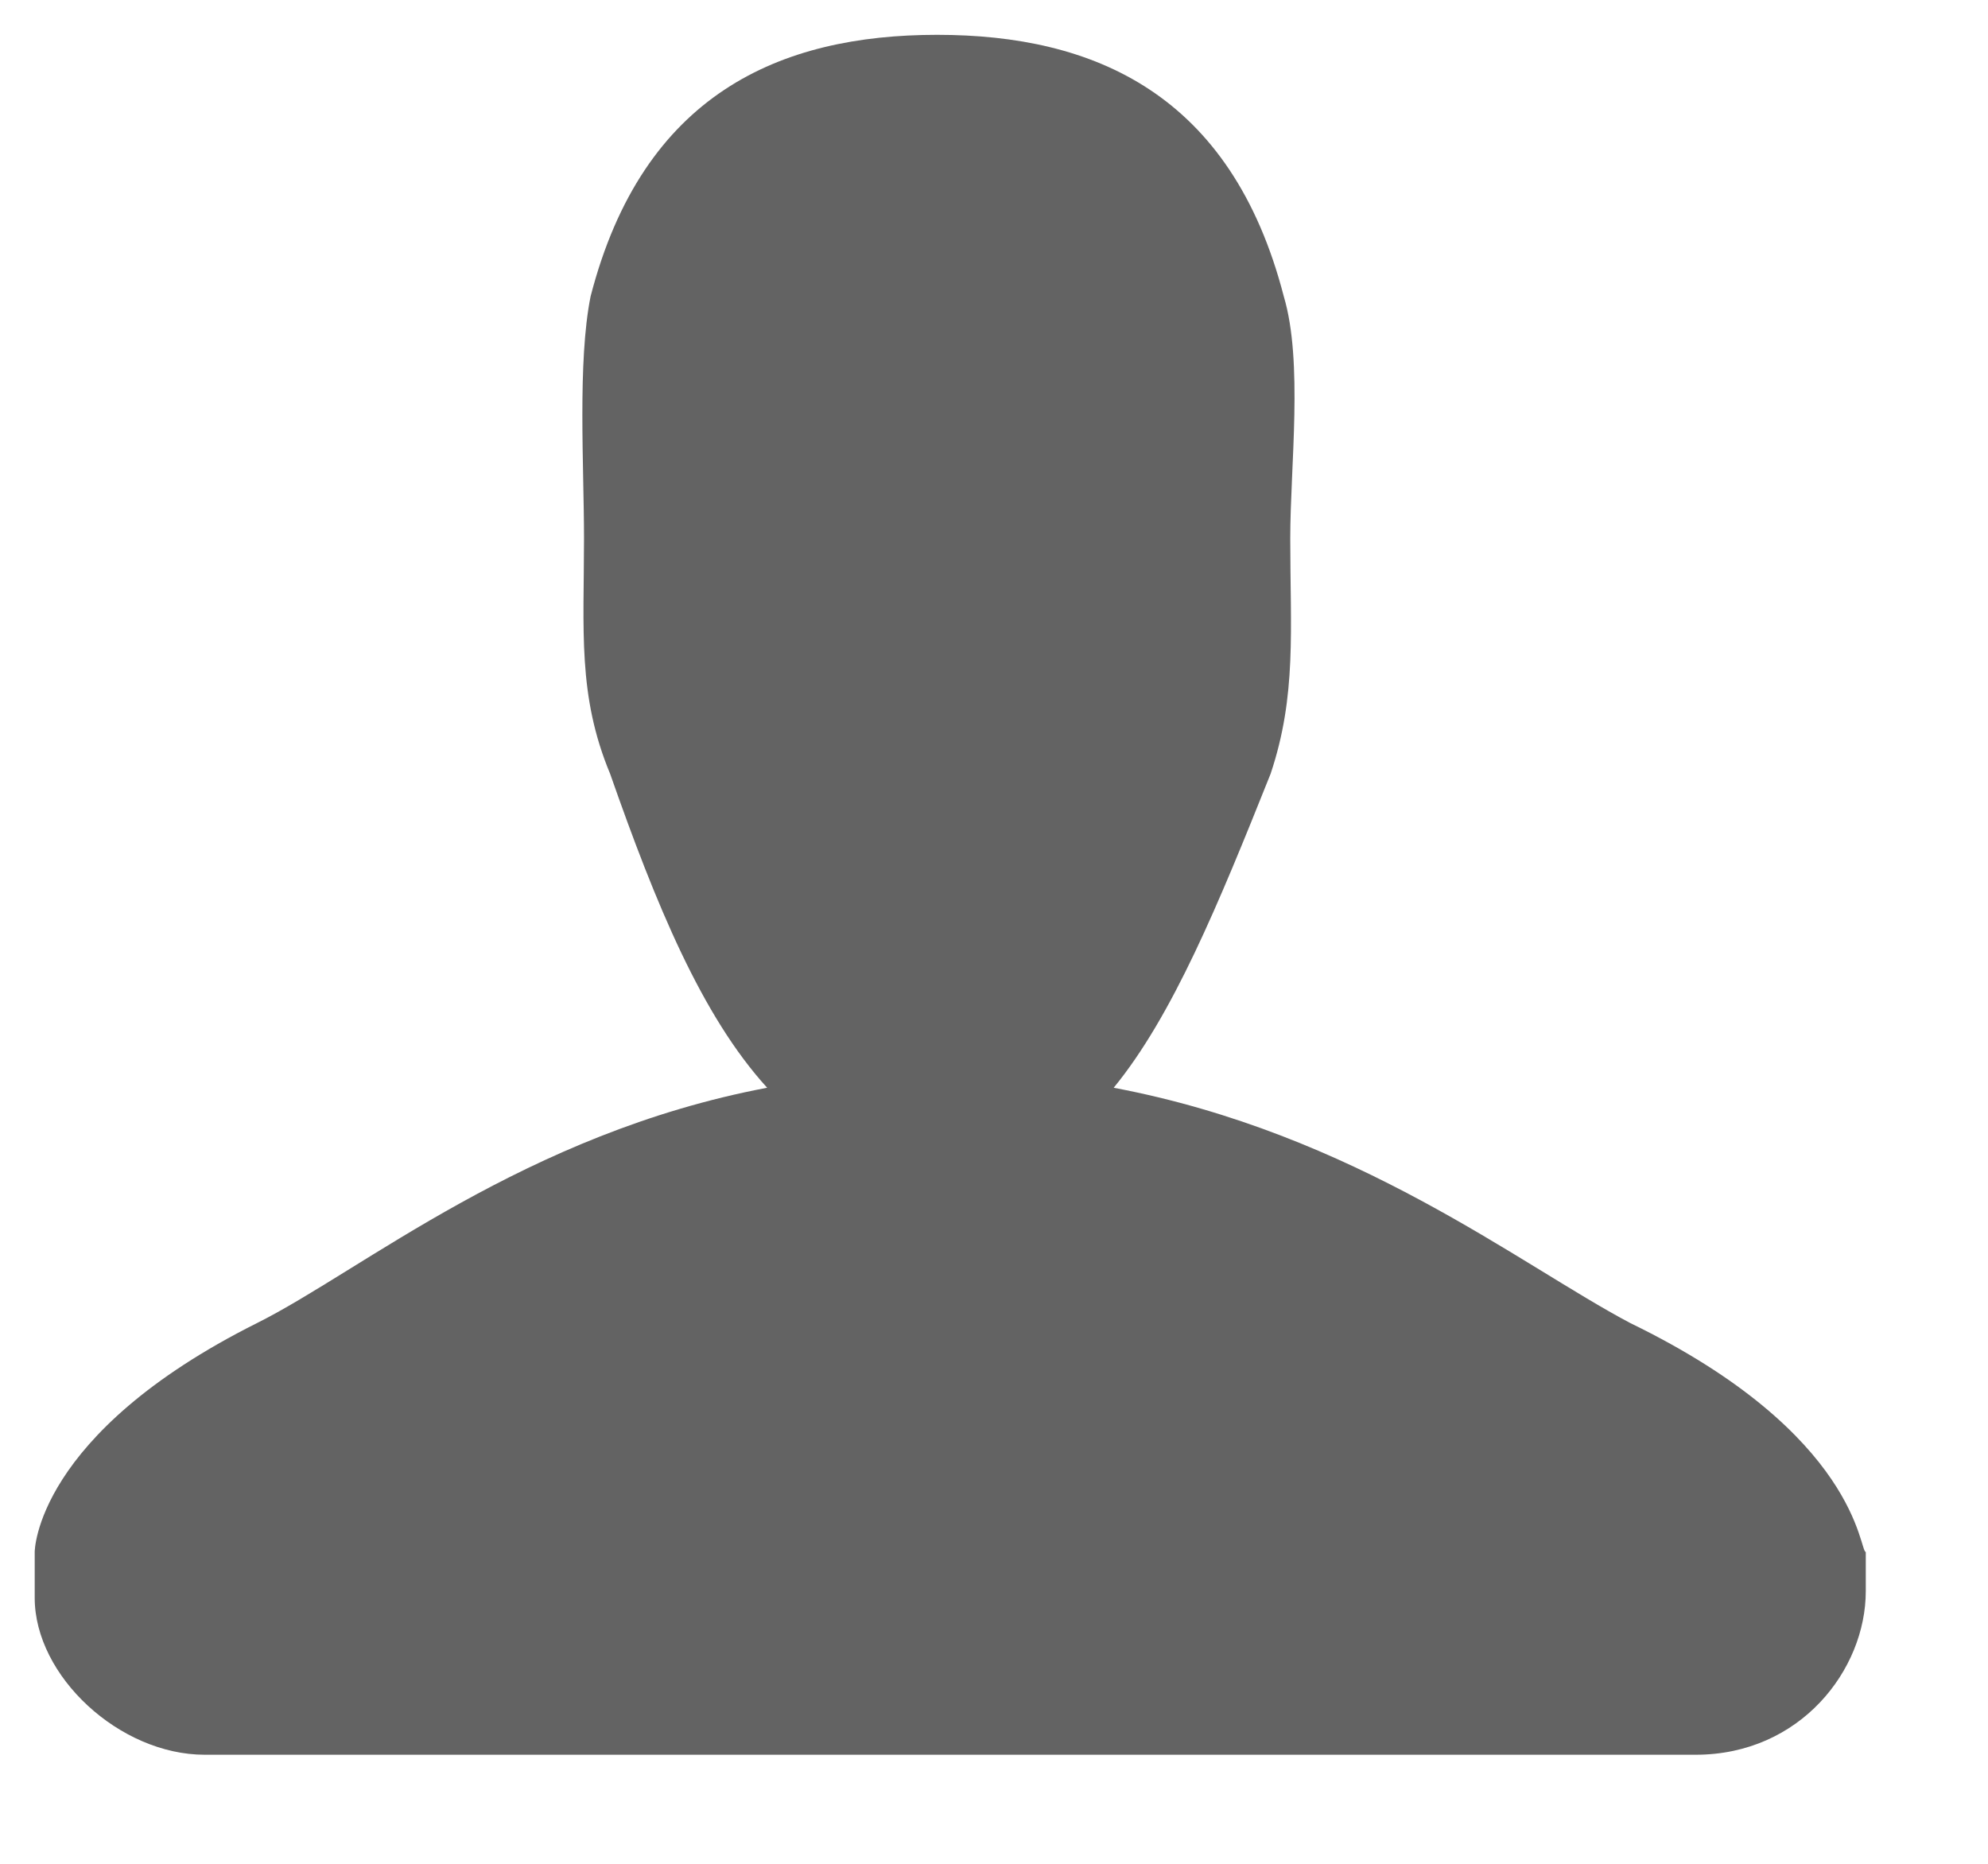
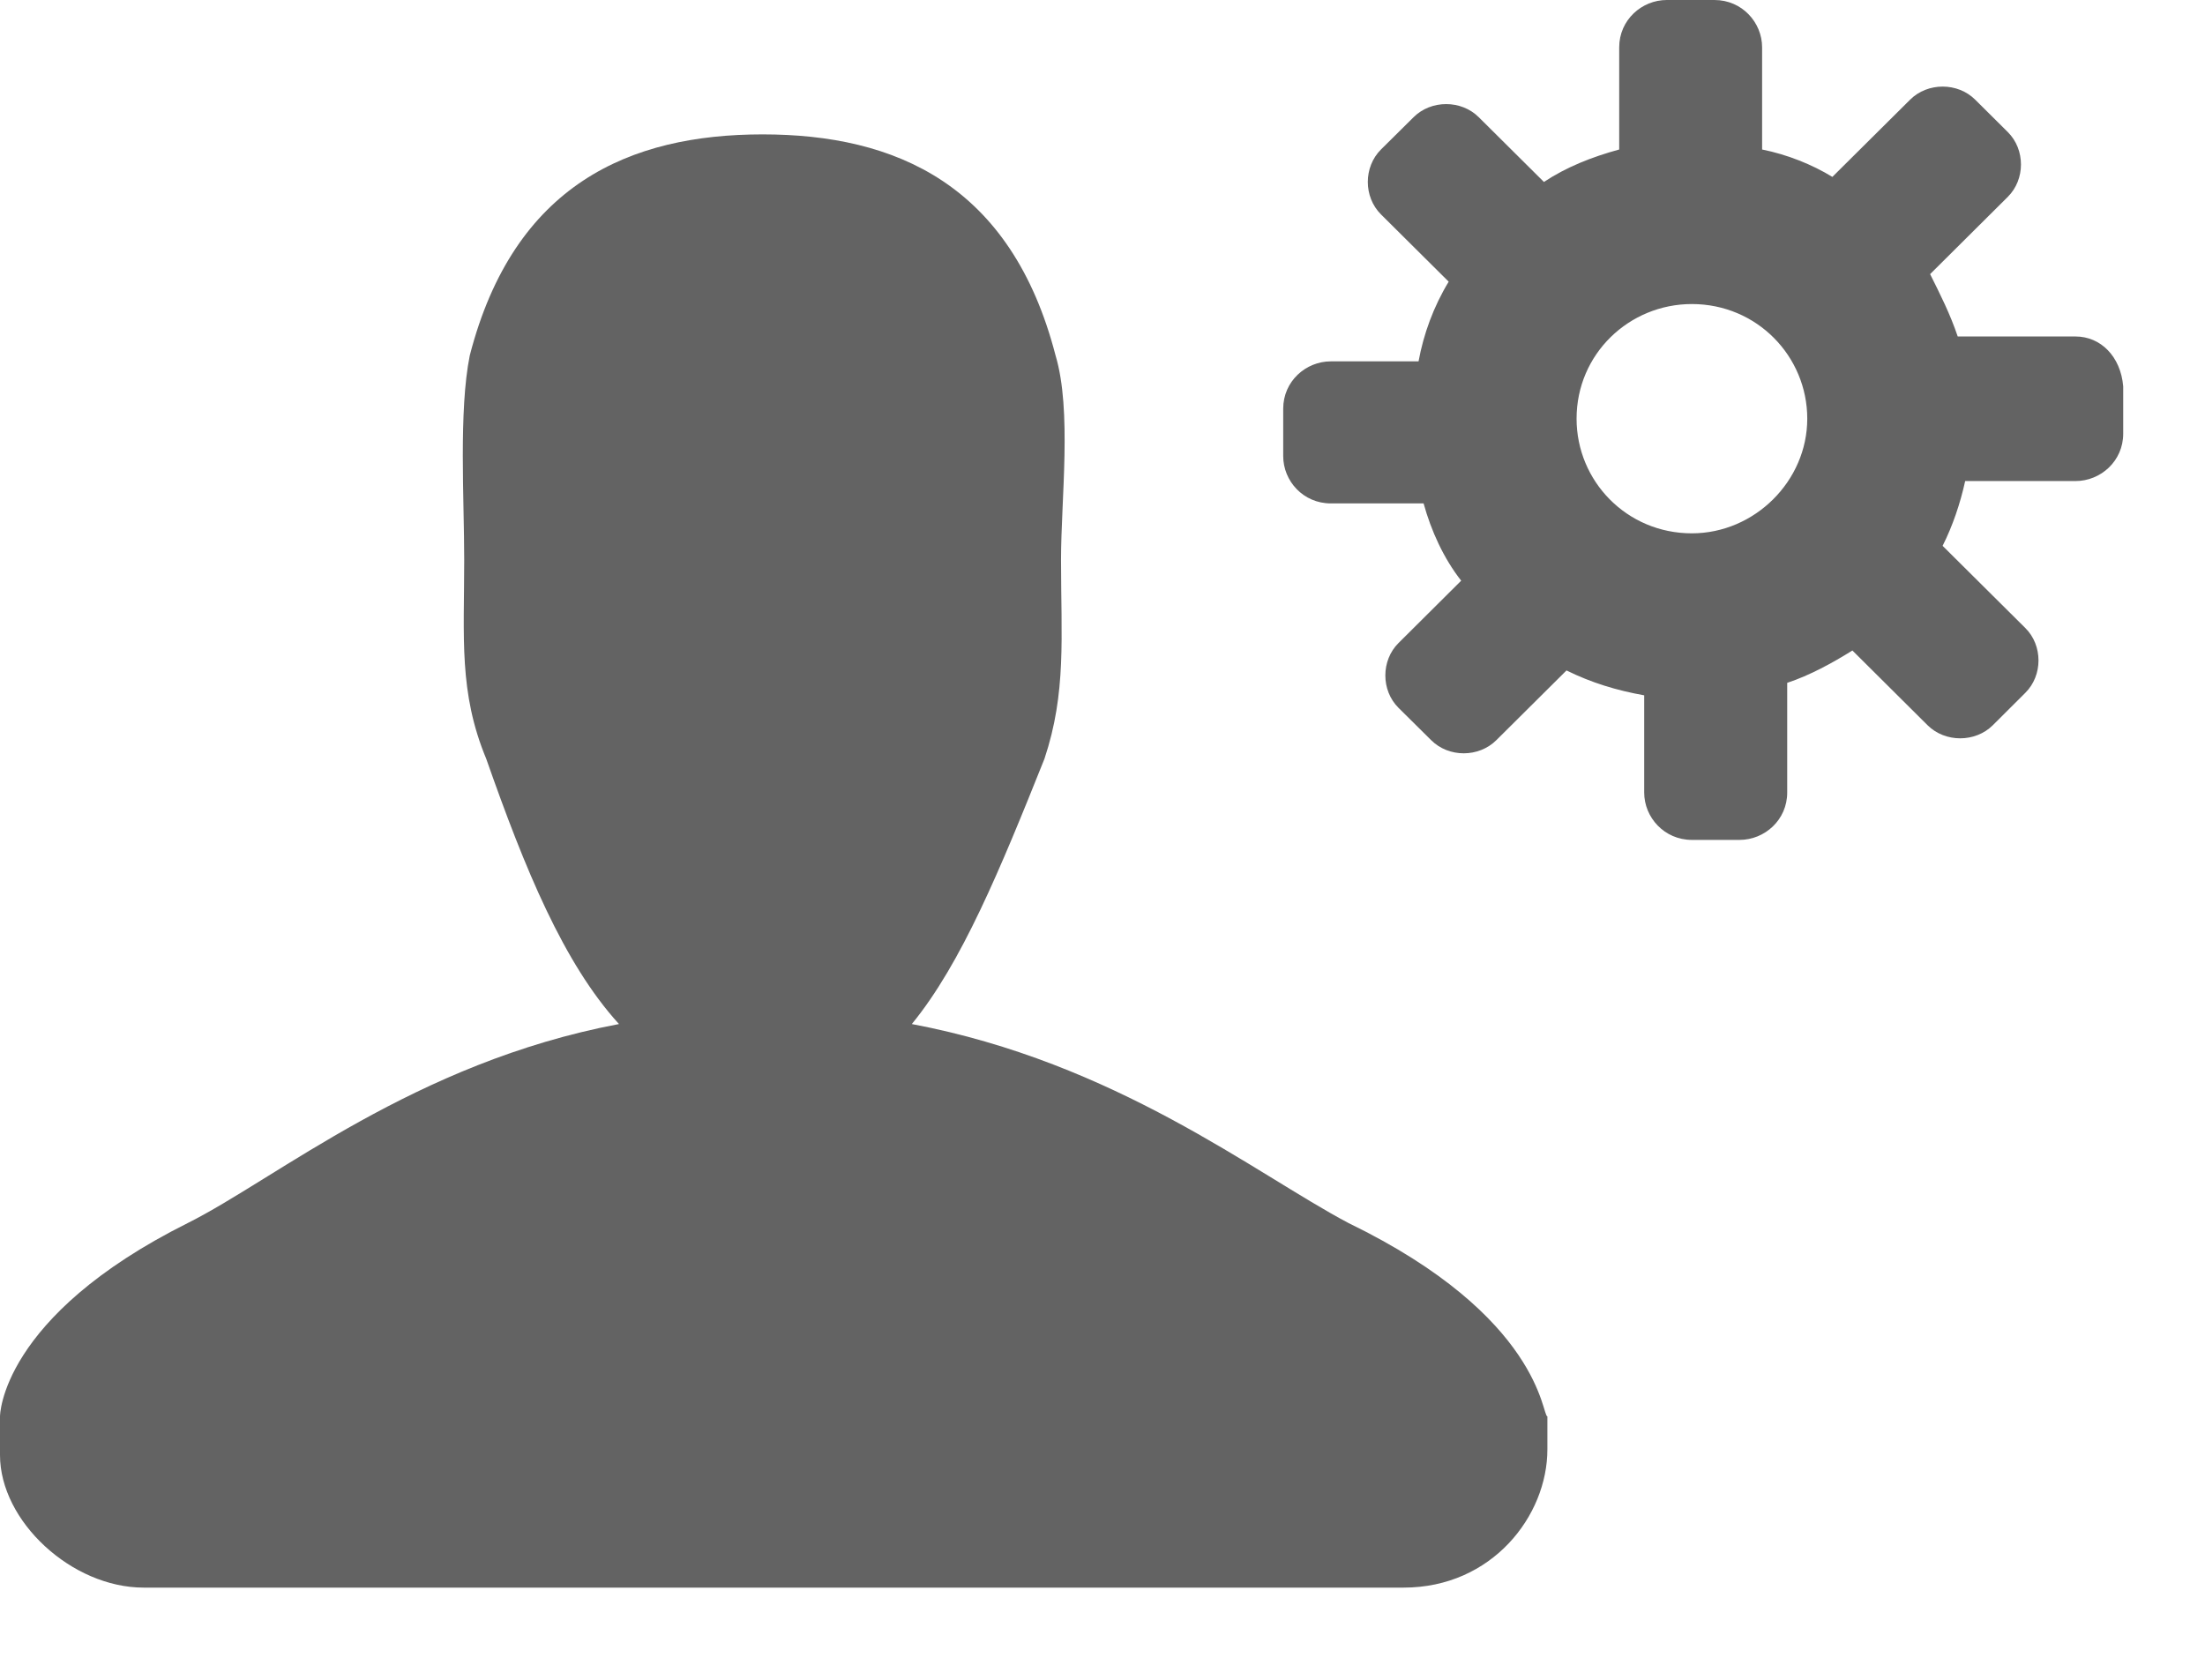
- <svg xmlns="http://www.w3.org/2000/svg" width="16" height="15" viewBox="0 0 16 15" version="1.1">
-   <g id="Canvas" fill="none">
-     <g id="Group">
-       <path id="Vector" fill-rule="evenodd" clip-rule="evenodd" d="M 12.842 10.368C 11.947 9.895 10.631 8.842 8.684 8.474C 9.158 7.895 9.526 7 9.947 5.947C 10.158 5.316 10.105 4.789 10.105 4.053C 10.105 3.474 10.21 2.632 10.053 2.105C 9.631 0.474 8.526 -7.84258e-10 7.263 -7.84258e-10C 6 -7.84258e-10 4.895 0.474 4.474 2.105C 4.368 2.632 4.421 3.474 4.421 4.053C 4.421 4.789 4.368 5.316 4.631 5.947C 5 7 5.368 7.895 5.895 8.474C 3.947 8.842 2.632 9.947 1.789 10.368C 0 11.263 0 12.21 0 12.21L 0 12.579C 0 13.21 0.684 13.842 1.368 13.842L 13.368 13.842C 14.21 13.842 14.737 13.158 14.737 12.526L 14.737 12.21C 14.684 12.21 14.684 11.263 12.842 10.368Z" transform="translate(0.279297 0.280273)" fill="#636363" />
-     </g>
-   </g>
+ <svg xmlns="http://www.w3.org/2000/svg" width="21" height="16" viewBox="0 0 21 16" fill="none">
+   <path fill-rule="evenodd" clip-rule="evenodd" d="M12.842 11.649C11.947 11.175 10.631 10.122 8.684 9.754C9.158 9.175 9.526 8.28 9.947 7.228C10.158 6.596 10.105 6.07 10.105 5.333C10.105 4.754 10.21 3.912 10.053 3.386C9.631 1.754 8.526 1.28 7.263 1.28C6 1.28 4.895 1.754 4.474 3.386C4.368 3.912 4.421 4.754 4.421 5.333C4.421 6.07 4.368 6.596 4.631 7.228C5 8.28 5.368 9.175 5.895 9.754C3.947 10.122 2.632 11.227 1.789 11.649C0 12.543 0 13.491 0 13.491V13.859C0 14.491 0.684 15.122 1.368 15.122H13.368C14.21 15.122 14.737 14.438 14.737 13.806V13.491C14.684 13.491 14.684 12.543 12.842 11.649Z" fill="#636363" />
+   <path d="M19.767 3.205H18.645C18.573 2.991 18.477 2.801 18.382 2.611L19.122 1.875C19.289 1.709 19.289 1.424 19.122 1.258L18.812 0.95C18.645 0.783 18.358 0.783 18.191 0.95L17.451 1.685C17.259 1.567 17.021 1.472 16.782 1.424V0.451C16.782 0.214 16.591 0 16.328 0H15.874C15.636 0 15.421 0.19 15.421 0.451V1.424C15.158 1.496 14.919 1.591 14.704 1.733L14.083 1.116C13.916 0.95 13.63 0.95 13.463 1.116L13.152 1.424C12.985 1.591 12.985 1.875 13.152 2.042L13.797 2.683C13.653 2.92 13.558 3.181 13.51 3.442H12.674C12.436 3.442 12.221 3.632 12.221 3.893V4.344C12.221 4.582 12.412 4.795 12.674 4.795H13.558C13.63 5.056 13.749 5.318 13.916 5.531L13.319 6.125C13.152 6.291 13.152 6.576 13.319 6.742L13.63 7.05C13.797 7.217 14.083 7.217 14.251 7.05L14.919 6.386C15.158 6.504 15.397 6.576 15.659 6.623V7.549C15.659 7.786 15.851 8 16.113 8H16.567C16.806 8 17.021 7.81 17.021 7.549V6.504C17.236 6.433 17.451 6.315 17.642 6.196L18.358 6.908C18.525 7.074 18.812 7.074 18.979 6.908L19.289 6.599C19.456 6.433 19.456 6.148 19.289 5.982L18.501 5.199C18.597 5.009 18.669 4.795 18.716 4.582H19.767C20.006 4.582 20.221 4.392 20.221 4.131V3.68C20.197 3.395 20.006 3.205 19.767 3.205ZM16.113 5.08C15.492 5.08 15.015 4.582 15.015 3.988C15.015 3.371 15.516 2.896 16.113 2.896C16.734 2.896 17.212 3.395 17.212 3.988C17.212 4.582 16.71 5.08 16.113 5.08Z" fill="#636363" />
</svg>
